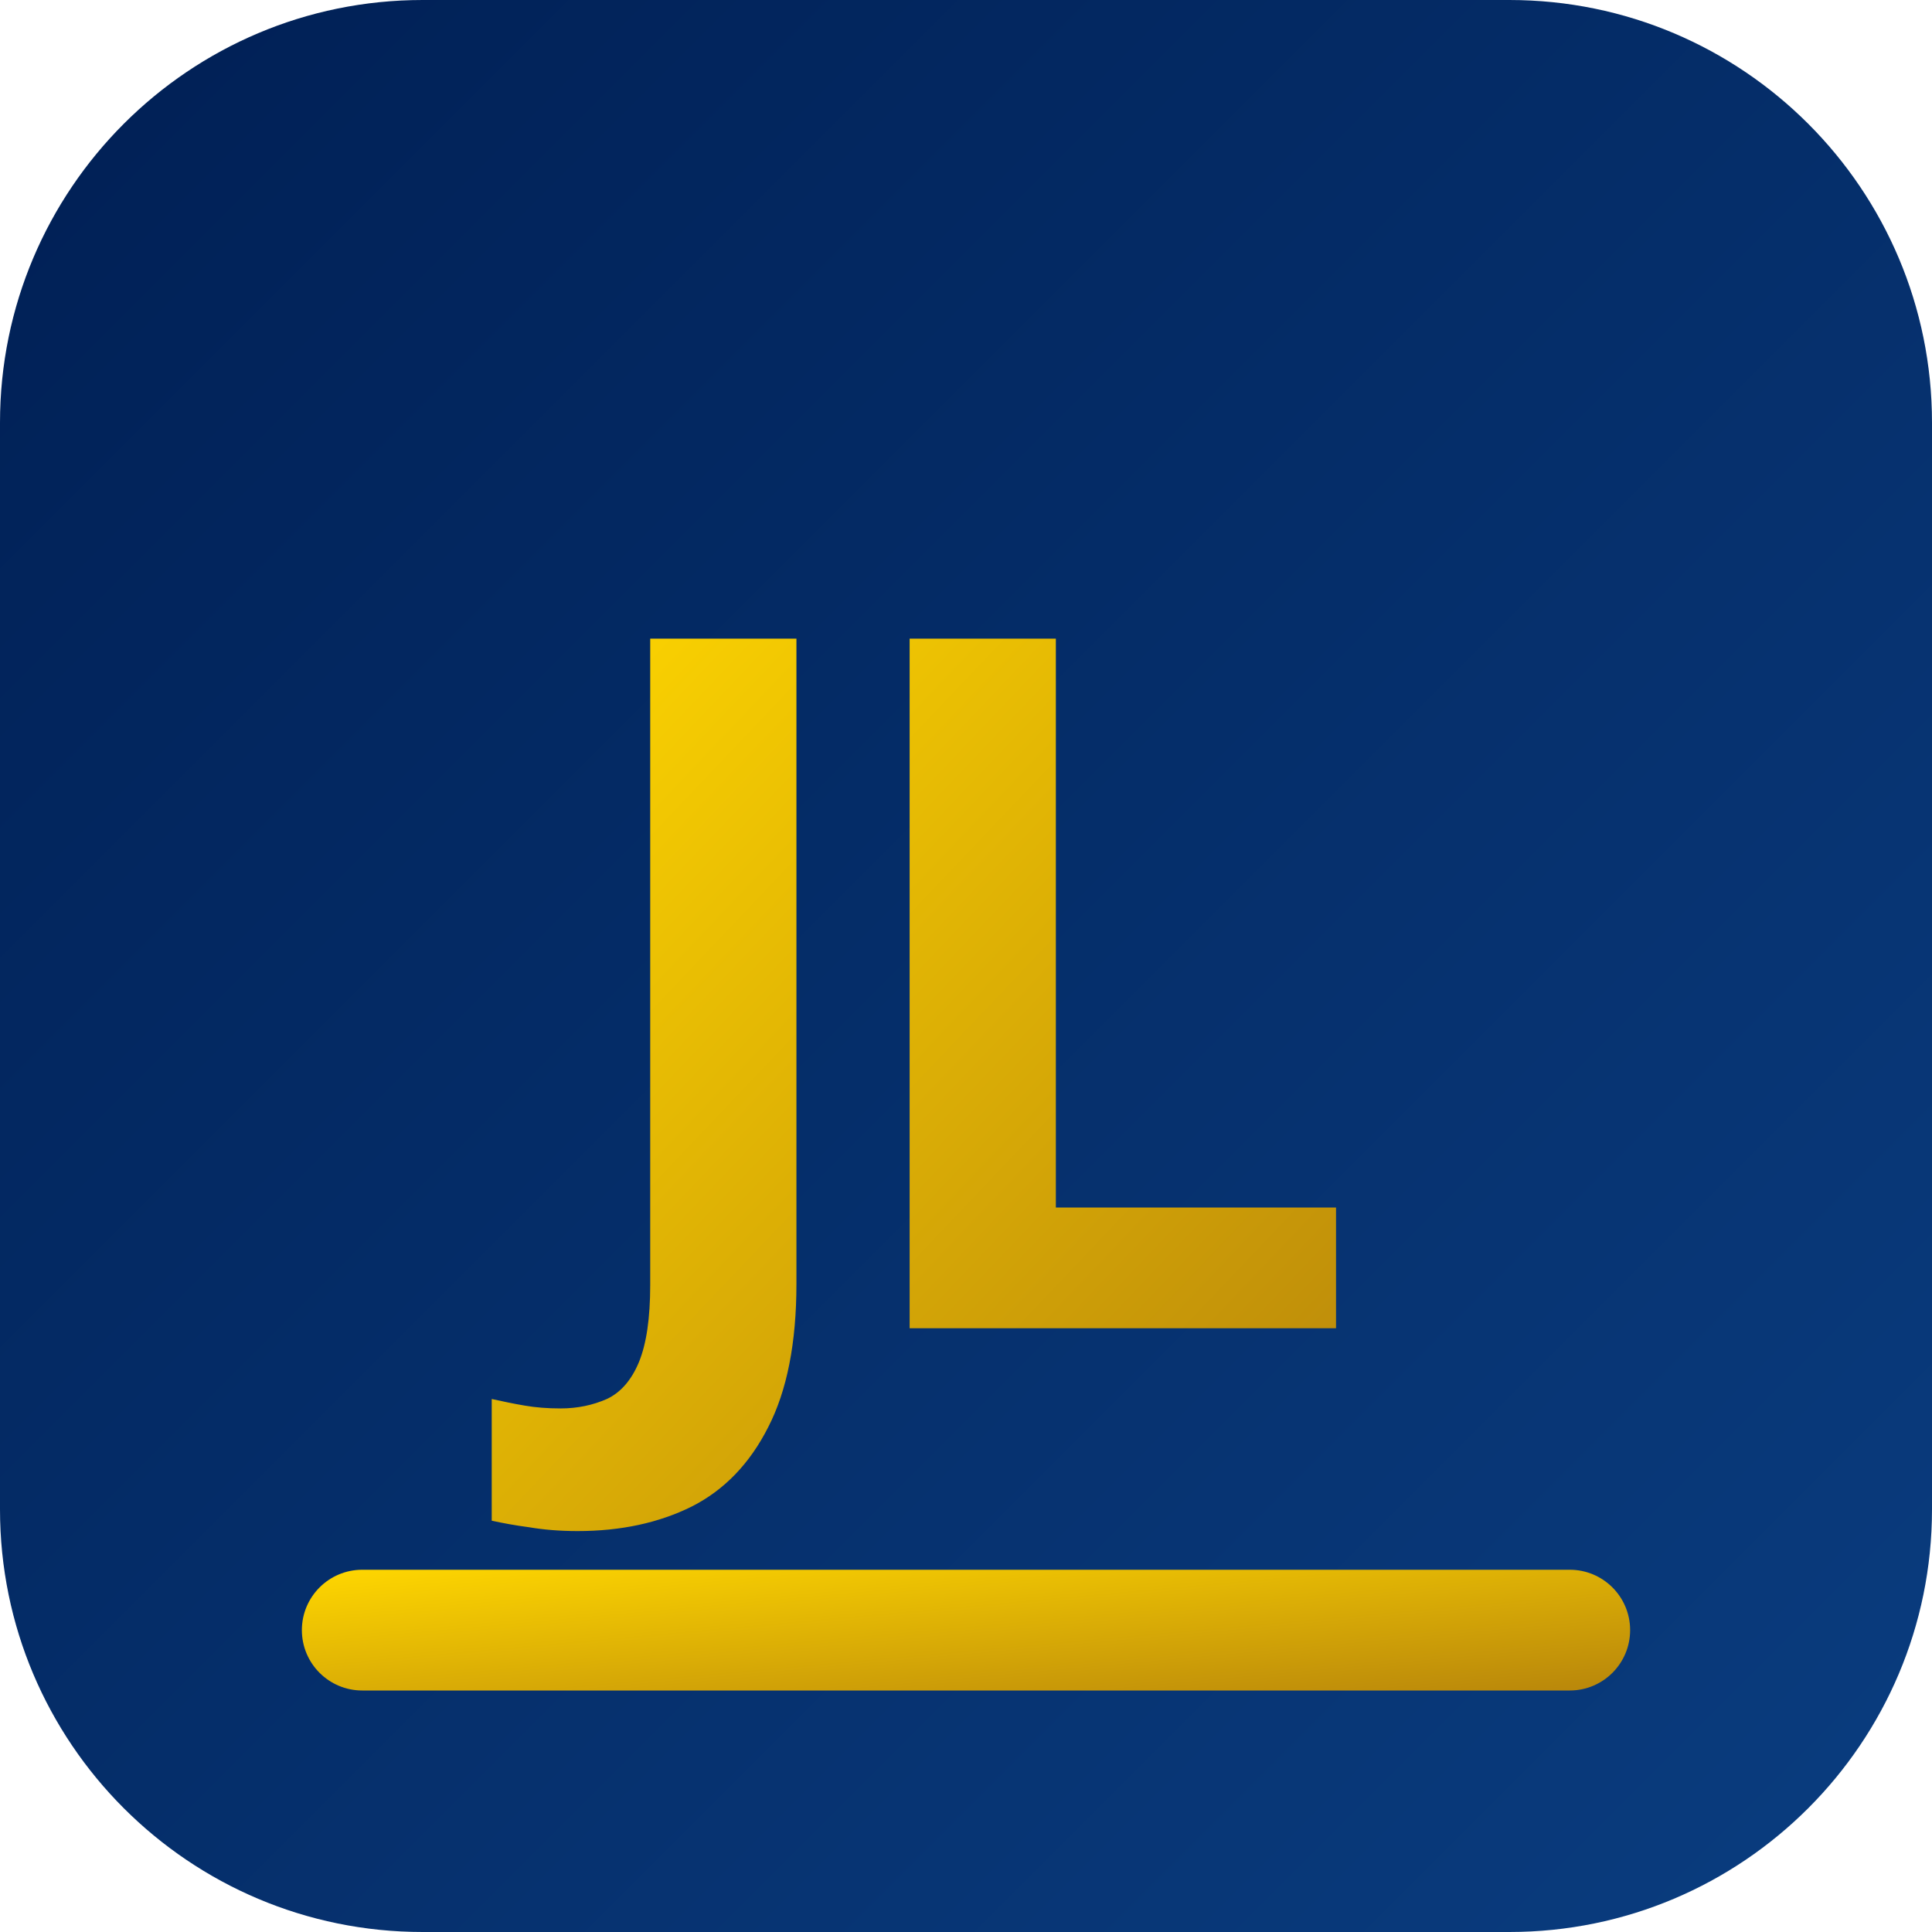
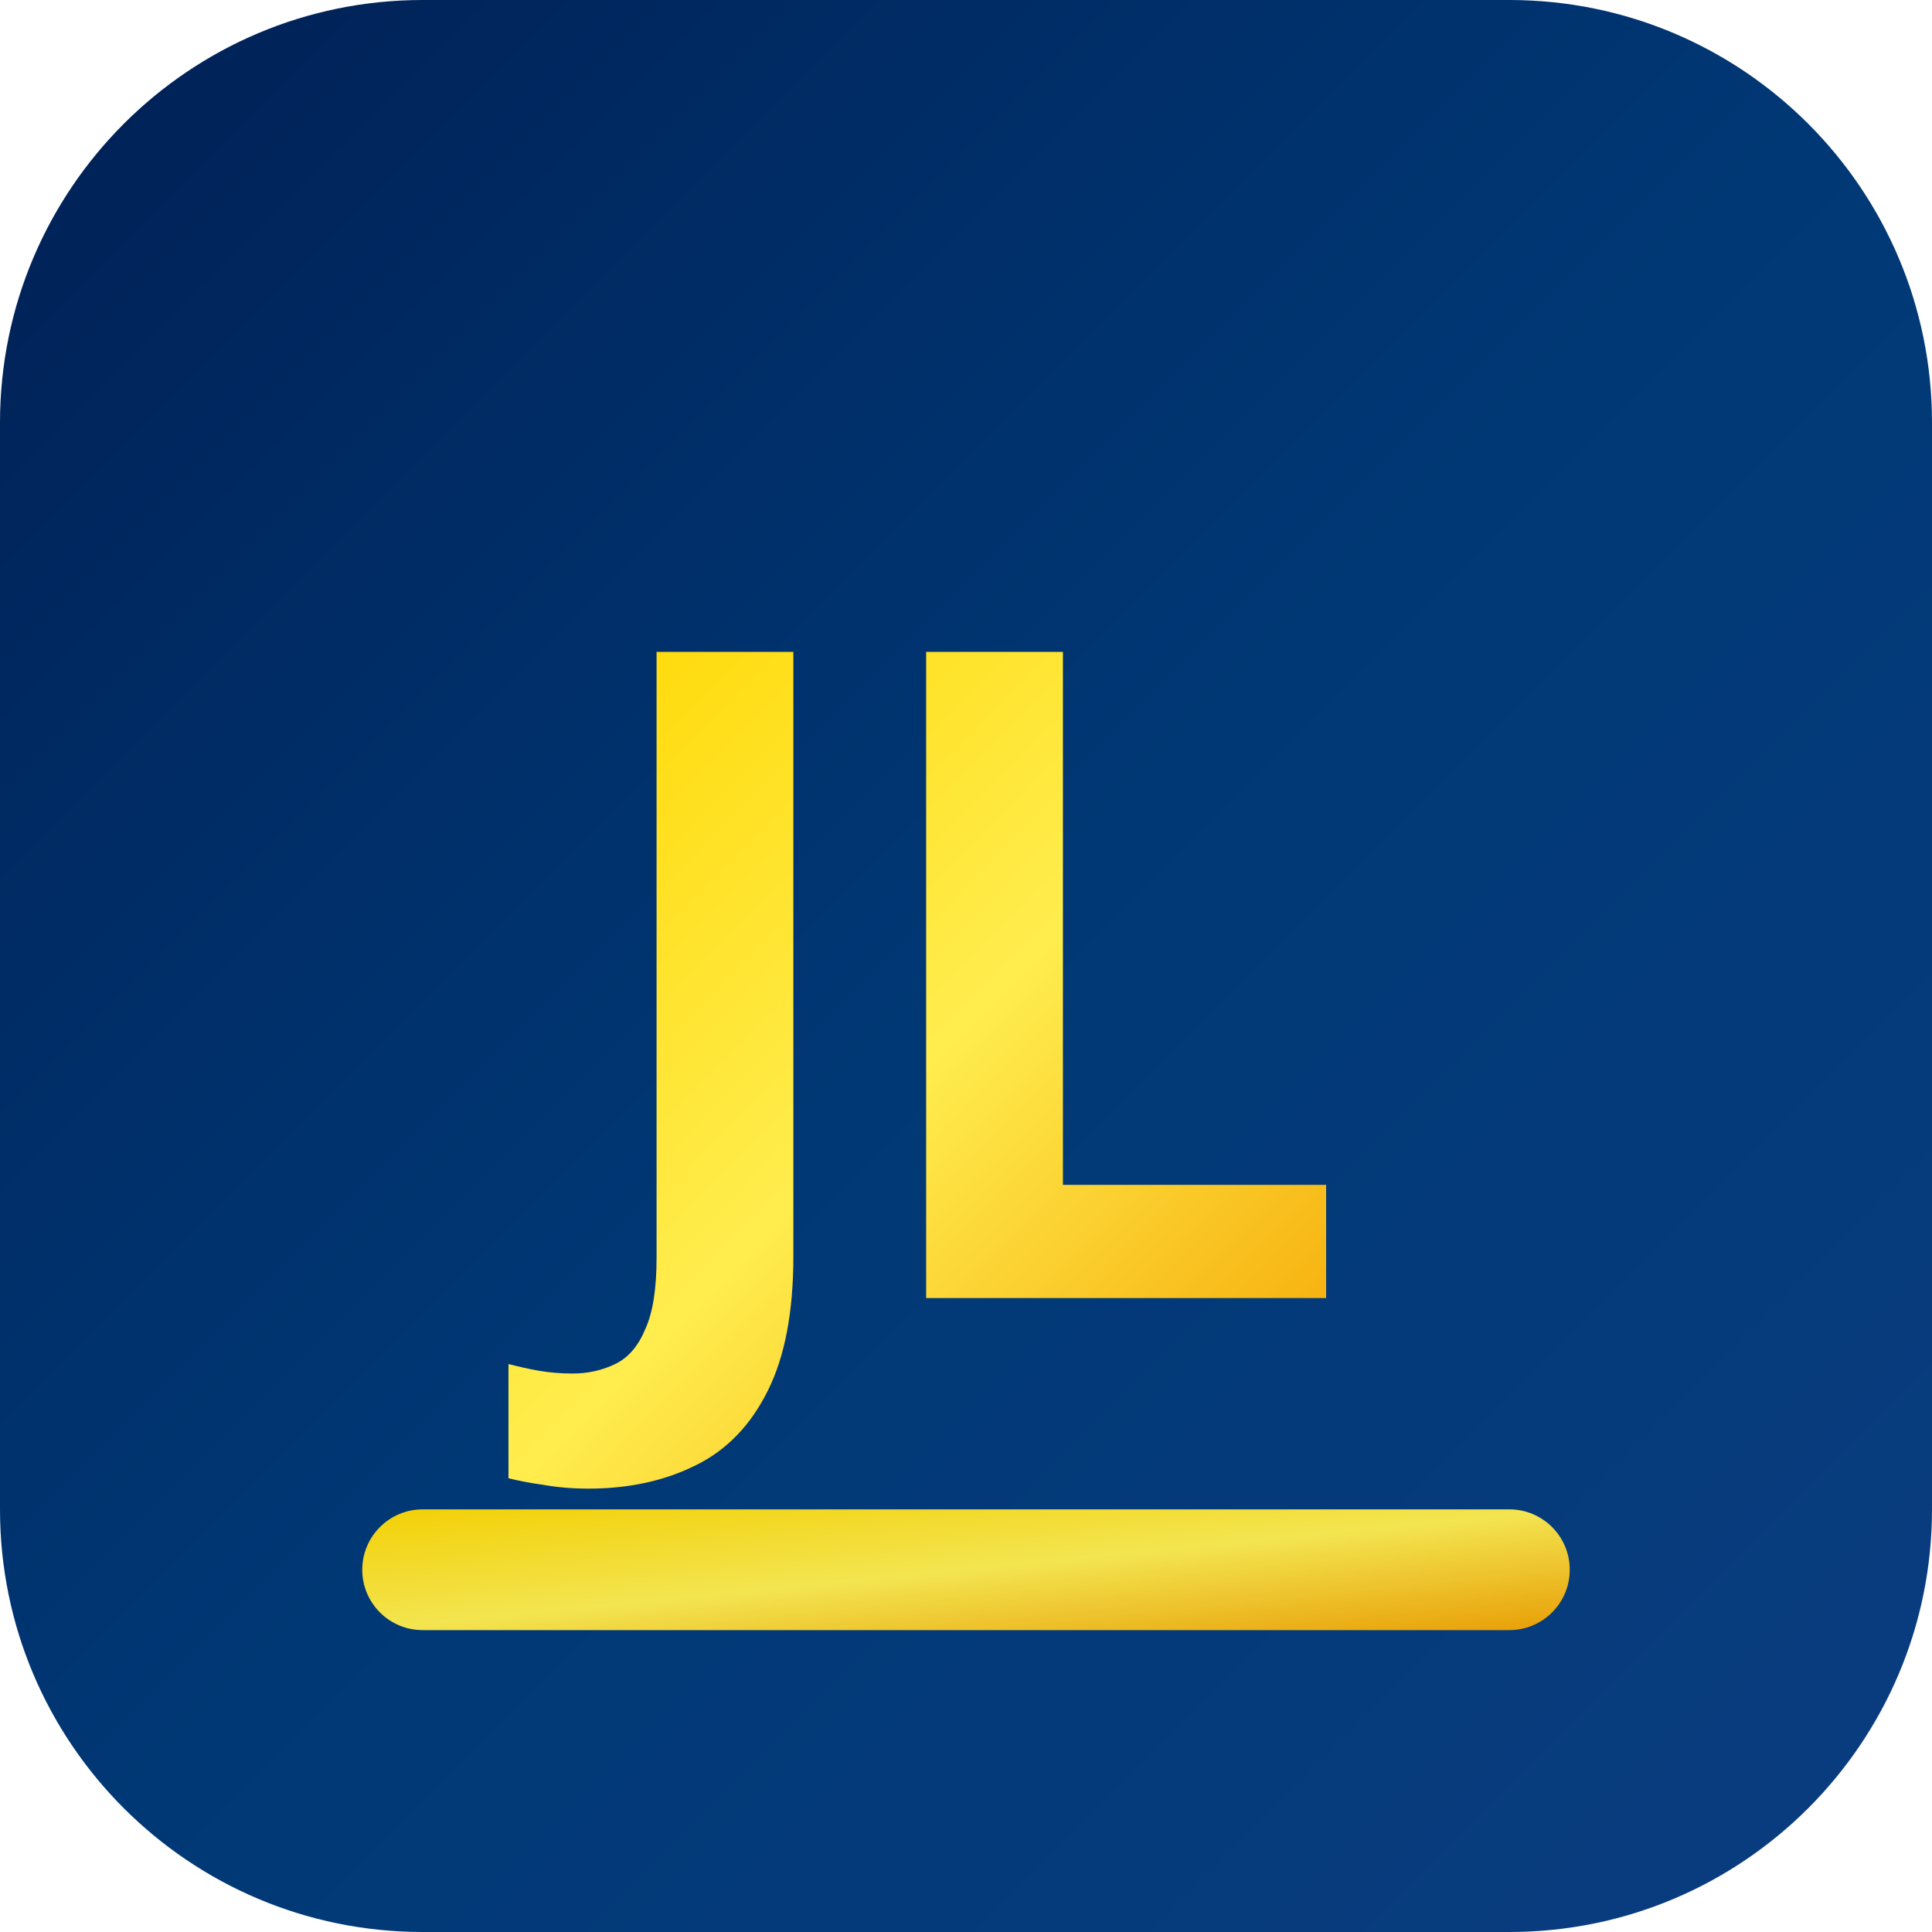
<svg xmlns="http://www.w3.org/2000/svg" viewBox="0 0 32 32">
  <defs>
    <linearGradient id="ng" x1="0%" y1="0%" x2="100%" y2="100%">
      <stop offset="0%" style="stop-color:#001f54" />
+       <stop offset="50%" style="stop-color:#003875" />
      <stop offset="100%" style="stop-color:#0a3d80" />
    </linearGradient>
    <linearGradient id="gg" x1="0%" y1="0%" x2="100%" y2="100%">
      <stop offset="0%" style="stop-color:#FFD700" />
-       <stop offset="100%" style="stop-color:#B8860B" />
+       <stop offset="50%" style="stop-color:#FFED4E" />
+       <stop offset="100%" style="stop-color:#F4A300" />
    </linearGradient>
  </defs>
  <rect width="32" height="32" rx="7" fill="url(#ng)" />
-   <text x="16" y="22" font-family="Arial Black,sans-serif" font-size="16" font-weight="900" fill="url(#gg)" text-anchor="middle" letter-spacing="-1">JL</text>
-   <rect x="5" y="26" width="22" height="2" rx="1" fill="url(#gg)" />
+   <text x="16" y="21.5" font-family="Arial Black,sans-serif" font-size="15" font-weight="900" fill="url(#gg)" text-anchor="middle" letter-spacing="-0.5">JL</text>
+   <rect x="6" y="25" width="20" height="2" rx="1" fill="url(#gg)" opacity="0.95" />
</svg>
